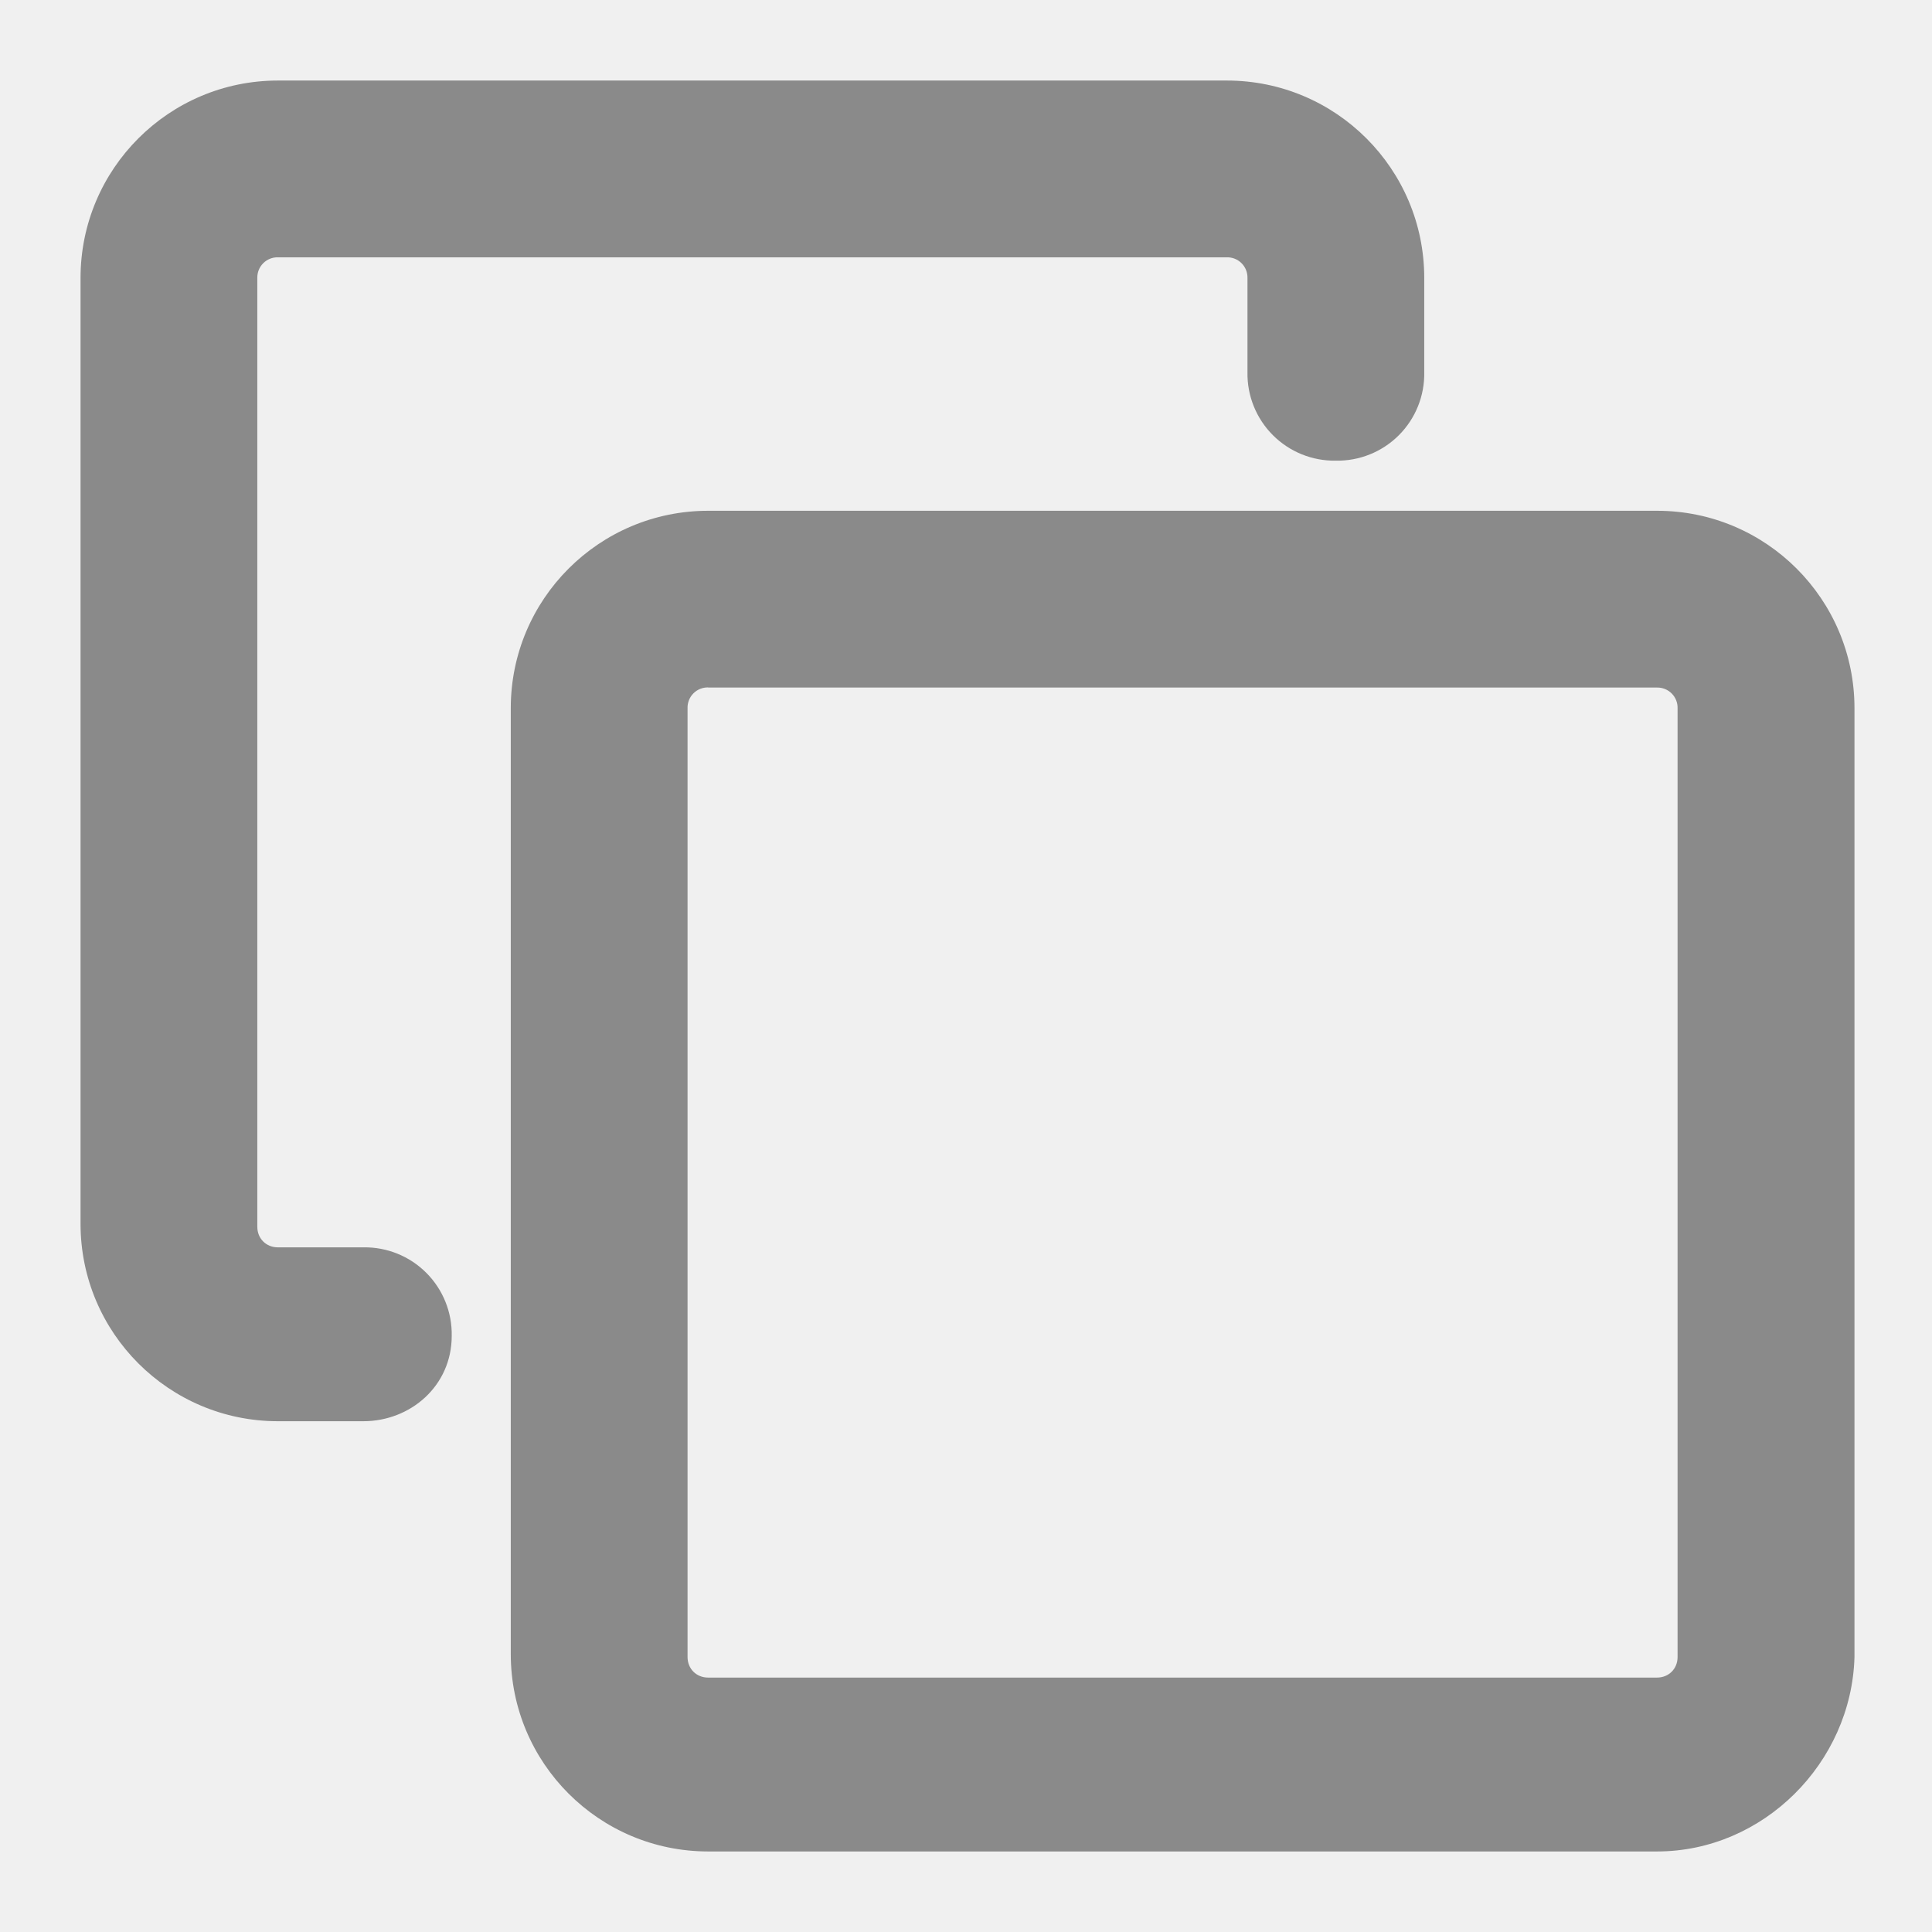
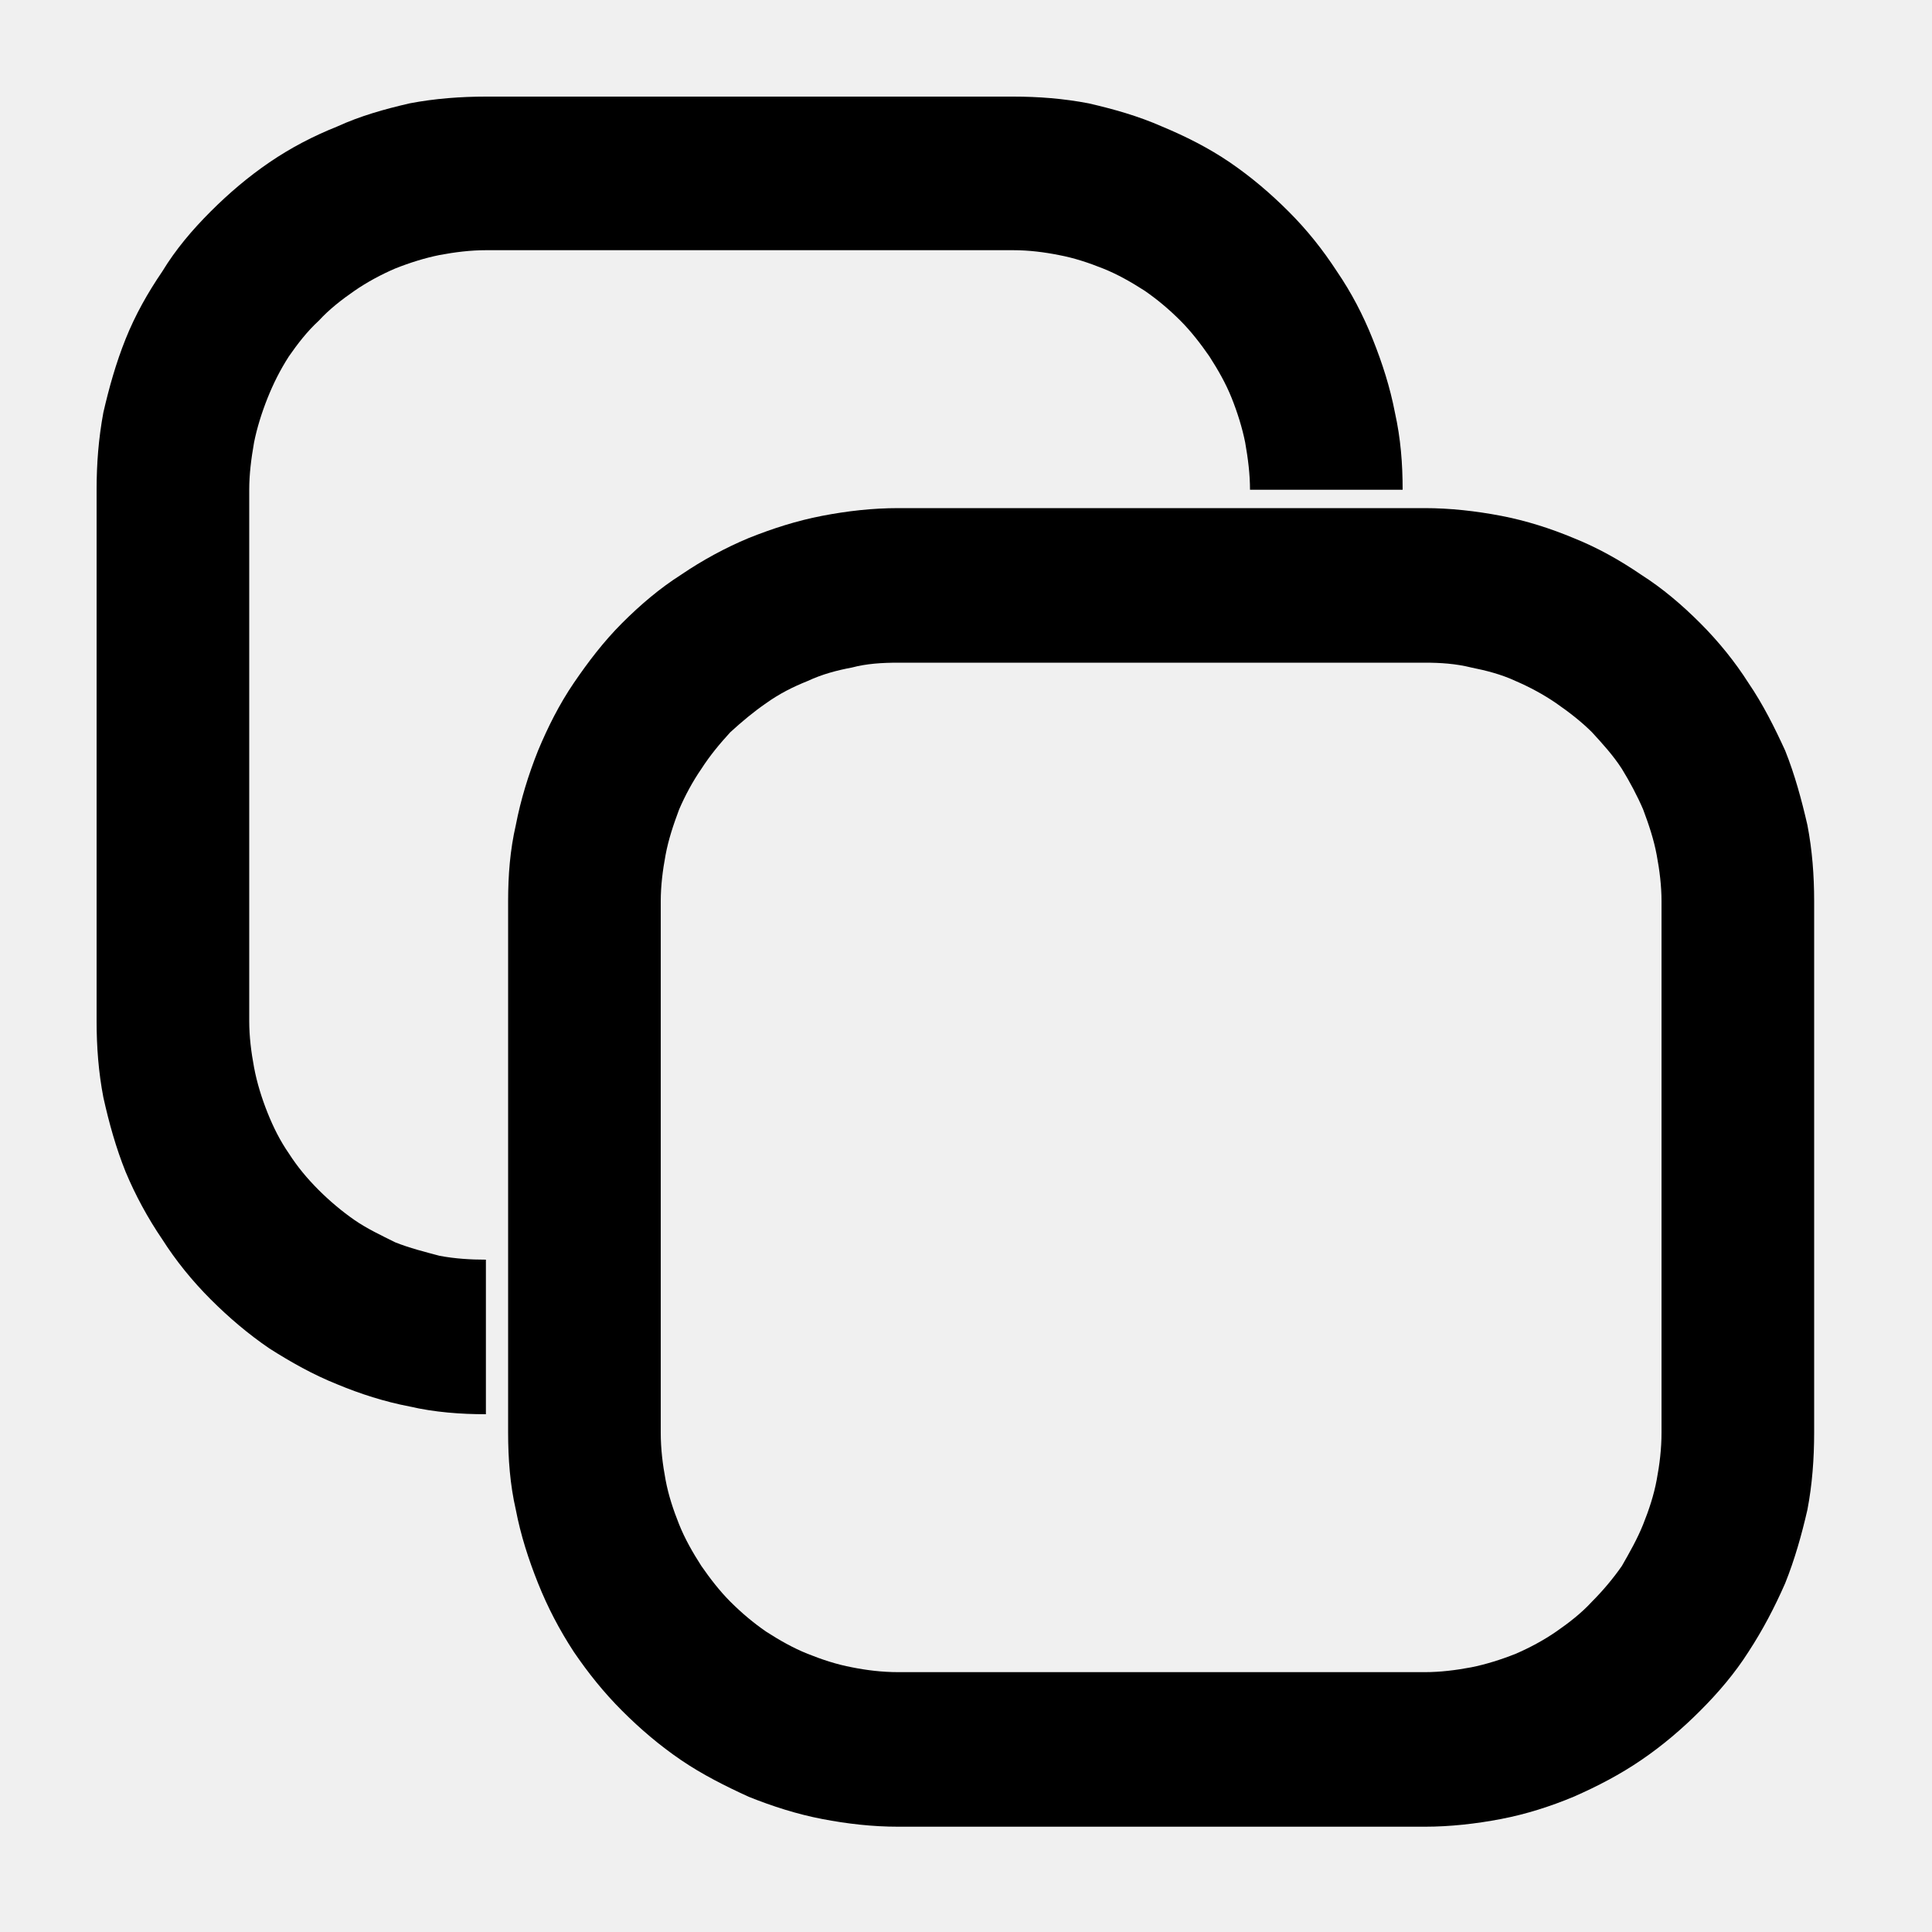
- <svg xmlns="http://www.w3.org/2000/svg" t="1723740015972" class="icon" viewBox="0 0 1024 1024" version="1.1" p-id="1211" width="200" height="200">
-   <path d="M878.272 981.312H375.36a104.64 104.64 0 0 1-104.64-104.64V375.36c0-57.792 46.848-104.64 104.64-104.64h502.912c57.792 0 104.64 46.848 104.64 104.64v502.912c-1.6 56.192-48.448 103.04-104.64 103.04z m-502.912-616.96a10.688 10.688 0 0 0-10.944 11.008v502.912c0 6.208 4.672 10.88 10.88 10.88h502.976c6.208 0 10.88-4.672 10.88-10.88V375.36a10.688 10.688 0 0 0-10.88-10.944H375.36z" fill="#8a8a8a" p-id="1212" />
-   <path d="M192.64 753.28h-45.312a104.64 104.64 0 0 1-104.64-104.64V147.328c0-57.792 46.848-104.64 104.64-104.64h502.912c57.792 0 104.64 46.848 104.64 104.64v49.92a46.016 46.016 0 0 1-46.848 46.912 46.08 46.08 0 0 1-46.848-46.848v-49.984a10.688 10.688 0 0 0-10.944-10.944H147.328a10.688 10.688 0 0 0-10.944 10.88v502.976c0 6.208 4.672 10.88 10.88 10.88h45.312a46.08 46.08 0 0 1 46.848 46.912c0 26.496-21.824 45.248-46.848 45.248z" fill="#8a8a8a" p-id="1213" />
+ <svg xmlns="http://www.w3.org/2000/svg" viewBox="0 0 20 20" fill="none">
+   <defs>
+     <clipPath id="clip1248_20193">
+       <rect id="鍥惧眰_1" width="17.053" height="17.052" transform="translate(1 1)" fill="white" fill-opacity="0" />
+     </clipPath>
+     <clipPath id="clip1257_20794">
+       <rect id="复制" width="20" height="20" fill="white" fill-opacity="0" />
+     </clipPath>
+   </defs>
+   <g clip-path="url(#clip1257_20794)">
+     <g clip-path="url(#clip1248_20193)">
+       <path id="path" d="M5.03 14.64C4.77 14.64 4.5 14.62 4.24 14.56C3.98 14.51 3.73 14.43 3.49 14.33C3.24 14.23 3.01 14.1 2.79 13.96C2.57 13.81 2.37 13.64 2.18 13.45C1.99 13.26 1.82 13.05 1.68 12.83C1.53 12.61 1.4 12.37 1.3 12.13C1.2 11.88 1.13 11.63 1.07 11.36C1.02 11.1 1 10.84 1 10.57L1 5.07C1 4.8 1.02 4.54 1.07 4.27C1.13 4.01 1.2 3.76 1.3 3.51C1.4 3.26 1.53 3.03 1.68 2.81C1.82 2.58 1.99 2.38 2.18 2.19C2.37 2 2.57 1.83 2.79 1.68C3.01 1.53 3.24 1.41 3.49 1.31C3.73 1.2 3.98 1.13 4.24 1.07C4.5 1.02 4.77 1 5.03 1L10.49 1C10.75 1 11.01 1.02 11.27 1.07C11.53 1.13 11.78 1.2 12.03 1.31C12.27 1.41 12.51 1.53 12.73 1.68C12.95 1.83 13.15 2 13.34 2.19C13.53 2.38 13.69 2.58 13.84 2.81C13.99 3.03 14.11 3.26 14.21 3.51C14.31 3.76 14.39 4.01 14.44 4.27C14.5 4.54 14.52 4.8 14.52 5.07L12.94 5.07C12.94 4.91 12.92 4.75 12.89 4.58C12.86 4.43 12.81 4.27 12.75 4.12C12.69 3.97 12.61 3.83 12.52 3.69C12.43 3.56 12.33 3.43 12.22 3.32C12.1 3.2 11.98 3.1 11.85 3.01C11.71 2.92 11.57 2.84 11.42 2.78C11.27 2.72 11.12 2.67 10.96 2.64C10.81 2.61 10.65 2.59 10.49 2.59L5.03 2.59C4.87 2.59 4.71 2.61 4.55 2.64C4.4 2.67 4.24 2.72 4.09 2.78C3.95 2.84 3.8 2.92 3.67 3.01C3.54 3.1 3.41 3.2 3.3 3.32C3.18 3.43 3.08 3.56 2.99 3.69C2.9 3.83 2.83 3.97 2.77 4.12C2.71 4.27 2.66 4.43 2.63 4.58C2.6 4.75 2.58 4.91 2.58 5.07L2.58 10.57C2.58 10.73 2.6 10.89 2.63 11.05C2.66 11.21 2.71 11.37 2.77 11.52C2.83 11.67 2.9 11.81 2.99 11.94C3.08 12.08 3.18 12.2 3.3 12.32C3.41 12.43 3.54 12.54 3.67 12.63C3.8 12.72 3.95 12.79 4.09 12.86C4.24 12.92 4.4 12.96 4.55 13C4.71 13.03 4.87 13.04 5.03 13.04L5.03 14.64Z" fill="currentColor" fill-opacity="1" fill-rule="evenodd" />
+     </g>
+     <path id="path" d="M14.75 18.91L9.3 18.91C9.03 18.91 8.77 18.88 8.51 18.83C8.25 18.78 8 18.7 7.75 18.6C7.51 18.49 7.27 18.37 7.05 18.22C6.83 18.07 6.63 17.9 6.44 17.71C6.25 17.52 6.09 17.32 5.94 17.1C5.79 16.87 5.67 16.64 5.57 16.39C5.47 16.14 5.39 15.89 5.34 15.63C5.28 15.37 5.26 15.1 5.26 14.83L5.26 9.33C5.26 9.06 5.28 8.8 5.34 8.54C5.39 8.28 5.47 8.02 5.57 7.77C5.67 7.53 5.79 7.29 5.94 7.07C6.09 6.85 6.25 6.64 6.44 6.45C6.63 6.26 6.83 6.09 7.05 5.95C7.27 5.8 7.51 5.67 7.75 5.57C8 5.47 8.25 5.39 8.51 5.34C8.77 5.29 9.03 5.26 9.3 5.26L14.75 5.26C15.01 5.26 15.28 5.29 15.54 5.34C15.8 5.39 16.05 5.47 16.29 5.57C16.54 5.67 16.77 5.8 16.99 5.95C17.21 6.09 17.41 6.26 17.6 6.45C17.79 6.64 17.96 6.85 18.1 7.07C18.25 7.29 18.37 7.53 18.48 7.77C18.58 8.02 18.65 8.28 18.71 8.54C18.76 8.8 18.78 9.06 18.78 9.33L18.78 14.83C18.78 15.1 18.76 15.37 18.71 15.63C18.65 15.89 18.58 16.14 18.48 16.39C18.37 16.64 18.25 16.87 18.1 17.1C17.96 17.32 17.79 17.52 17.6 17.71C17.41 17.9 17.21 18.07 16.99 18.22C16.77 18.37 16.54 18.49 16.29 18.6C16.05 18.7 15.8 18.78 15.54 18.83C15.28 18.88 15.01 18.91 14.75 18.91ZM9.3 6.86C9.13 6.86 8.97 6.87 8.82 6.91C8.66 6.94 8.51 6.98 8.36 7.05C8.21 7.11 8.07 7.18 7.93 7.28C7.8 7.37 7.68 7.47 7.56 7.58C7.45 7.7 7.35 7.82 7.26 7.96C7.17 8.09 7.09 8.24 7.03 8.38C6.97 8.54 6.92 8.69 6.89 8.85C6.86 9.01 6.84 9.17 6.84 9.33L6.84 14.83C6.84 15 6.86 15.16 6.89 15.32C6.92 15.48 6.97 15.63 7.03 15.78C7.09 15.93 7.17 16.07 7.26 16.21C7.35 16.34 7.45 16.47 7.56 16.58C7.68 16.7 7.8 16.8 7.93 16.89C8.07 16.98 8.21 17.06 8.36 17.12C8.51 17.18 8.66 17.23 8.82 17.26C8.97 17.29 9.13 17.31 9.3 17.31L14.75 17.31C14.91 17.31 15.07 17.29 15.23 17.26C15.38 17.23 15.54 17.18 15.69 17.12C15.83 17.06 15.98 16.98 16.11 16.89C16.24 16.8 16.37 16.7 16.48 16.58C16.59 16.47 16.7 16.34 16.79 16.21C16.87 16.07 16.95 15.93 17.01 15.78C17.07 15.63 17.12 15.48 17.15 15.32C17.18 15.16 17.2 15 17.2 14.83L17.2 9.33C17.2 9.17 17.18 9.01 17.15 8.85C17.12 8.69 17.07 8.54 17.01 8.38C16.95 8.24 16.87 8.09 16.79 7.96C16.7 7.82 16.59 7.7 16.48 7.58C16.37 7.47 16.24 7.37 16.11 7.28C15.98 7.19 15.83 7.11 15.69 7.05C15.54 6.98 15.38 6.94 15.23 6.91C15.07 6.87 14.91 6.86 14.75 6.86L9.3 6.86Z" fill="currentColor" fill-opacity="1" fill-rule="nonzero" />
+   </g>
</svg>
